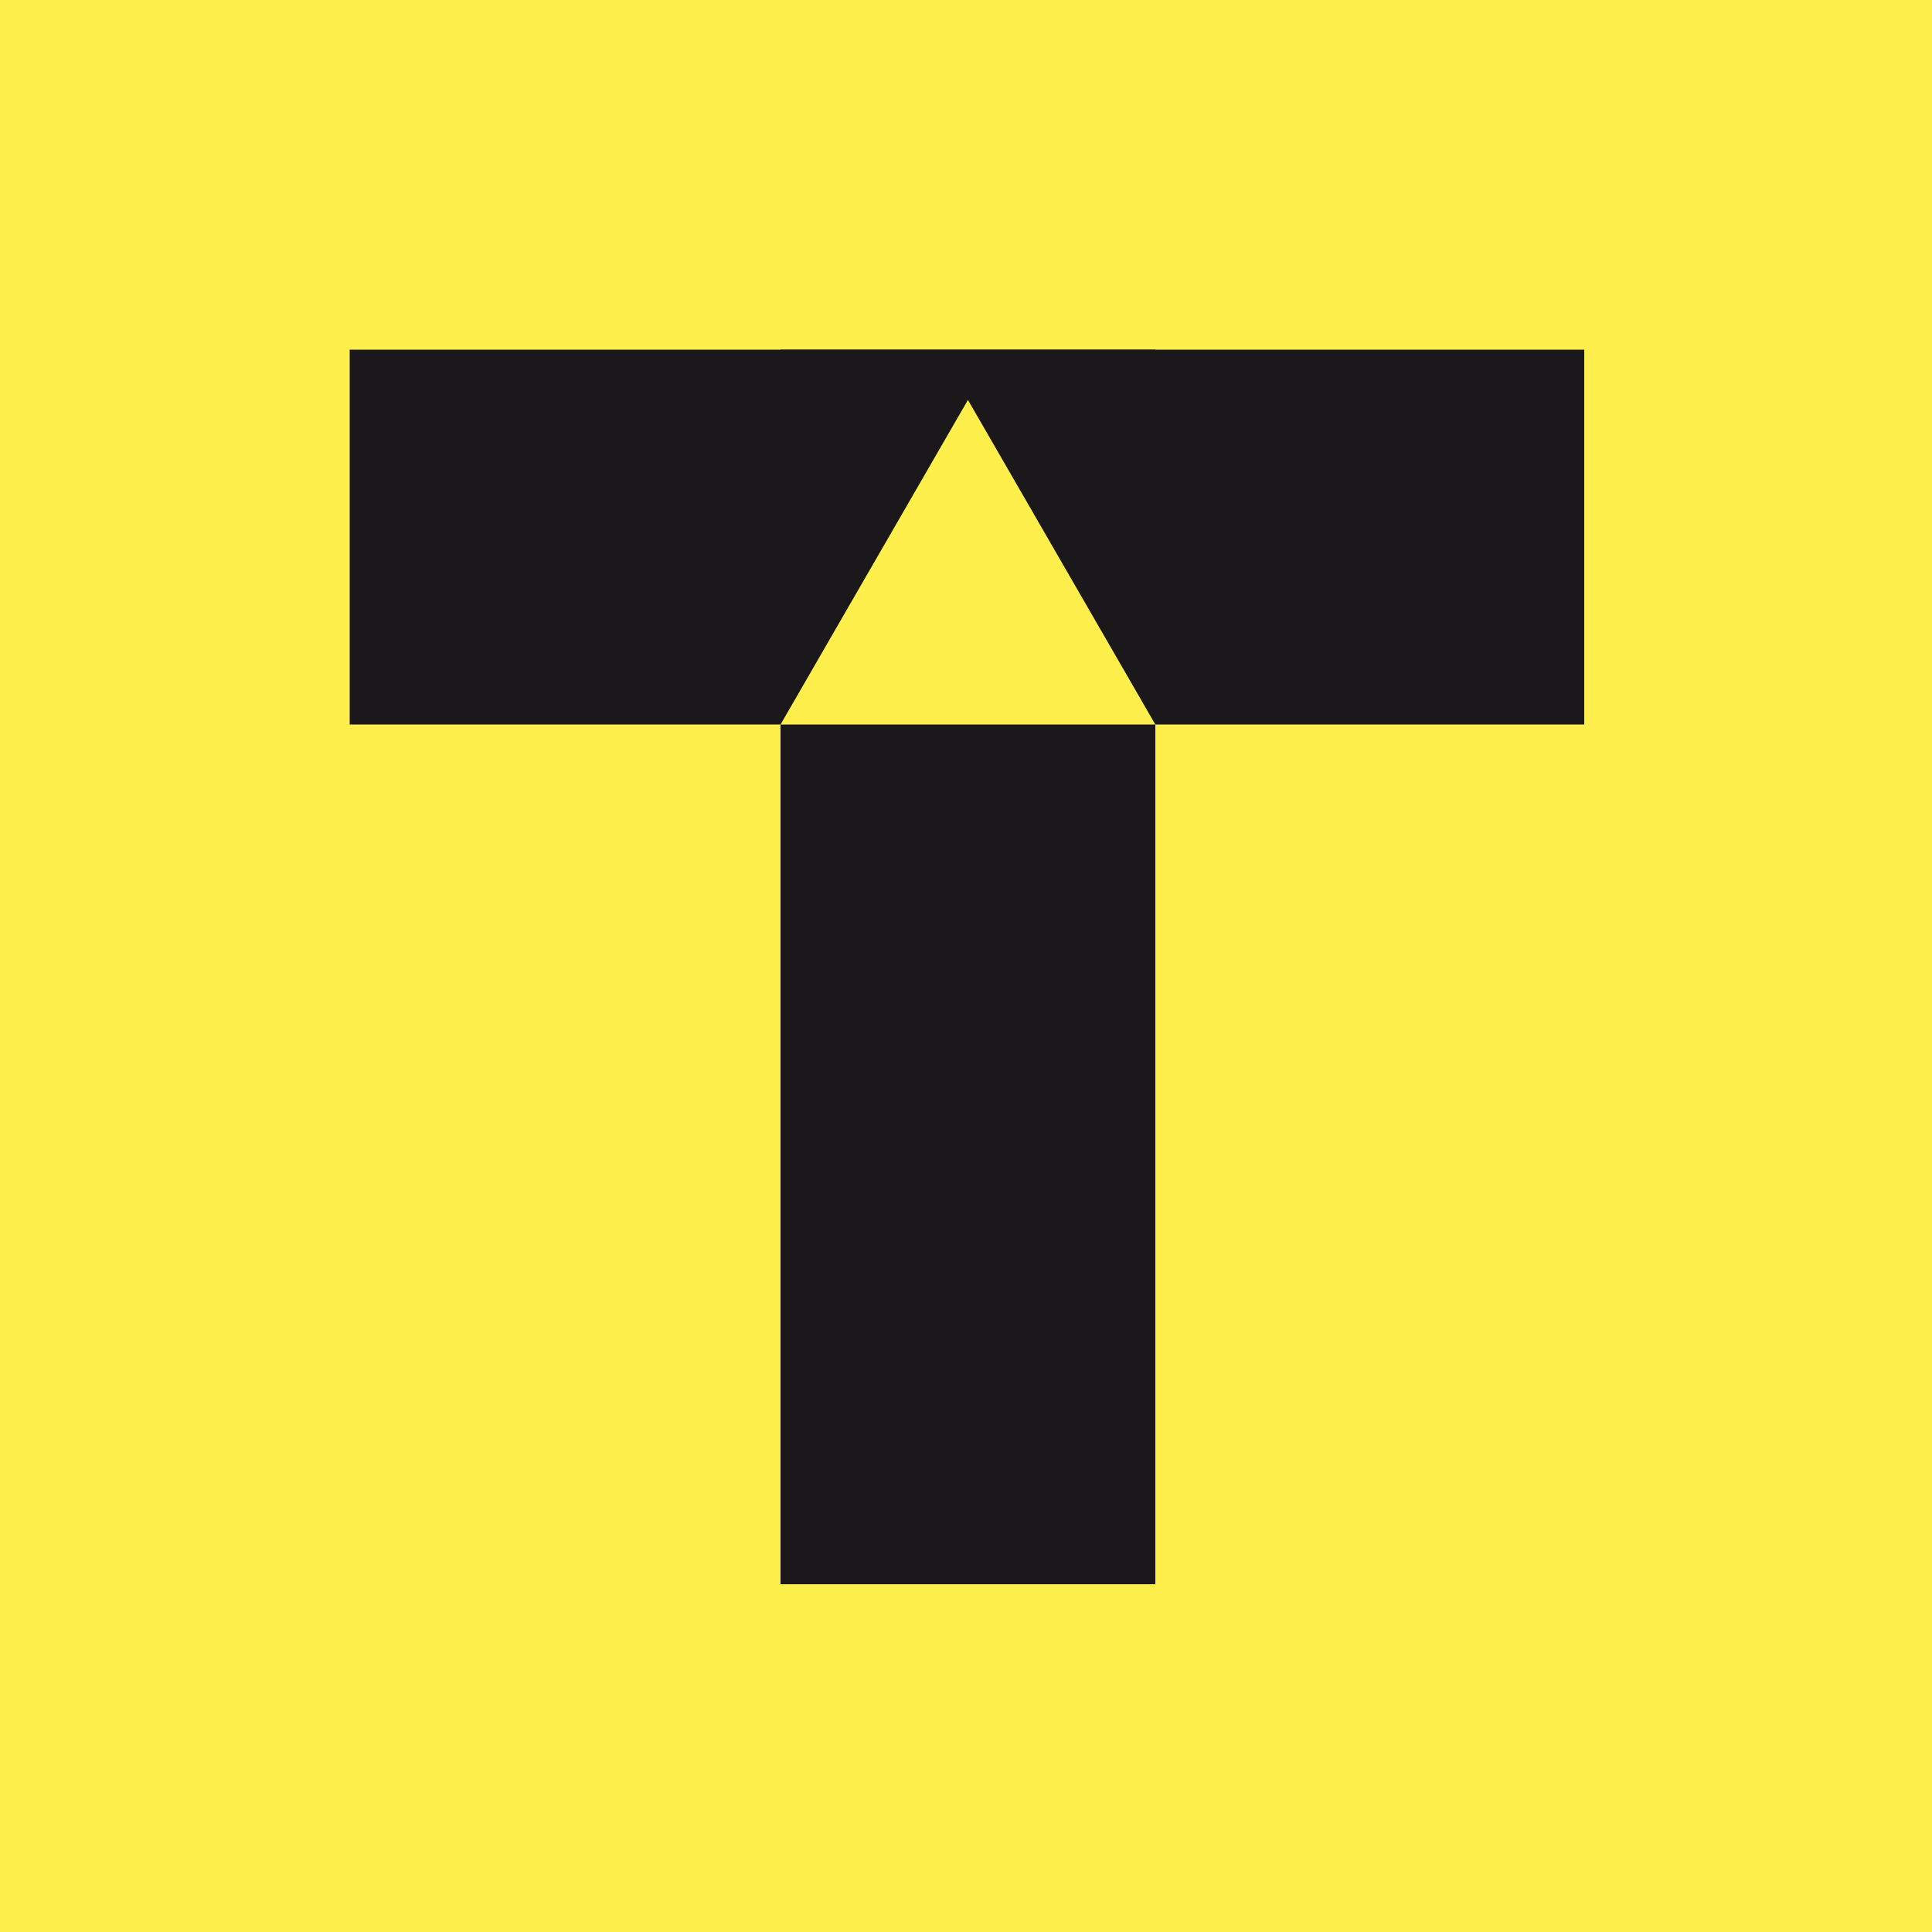
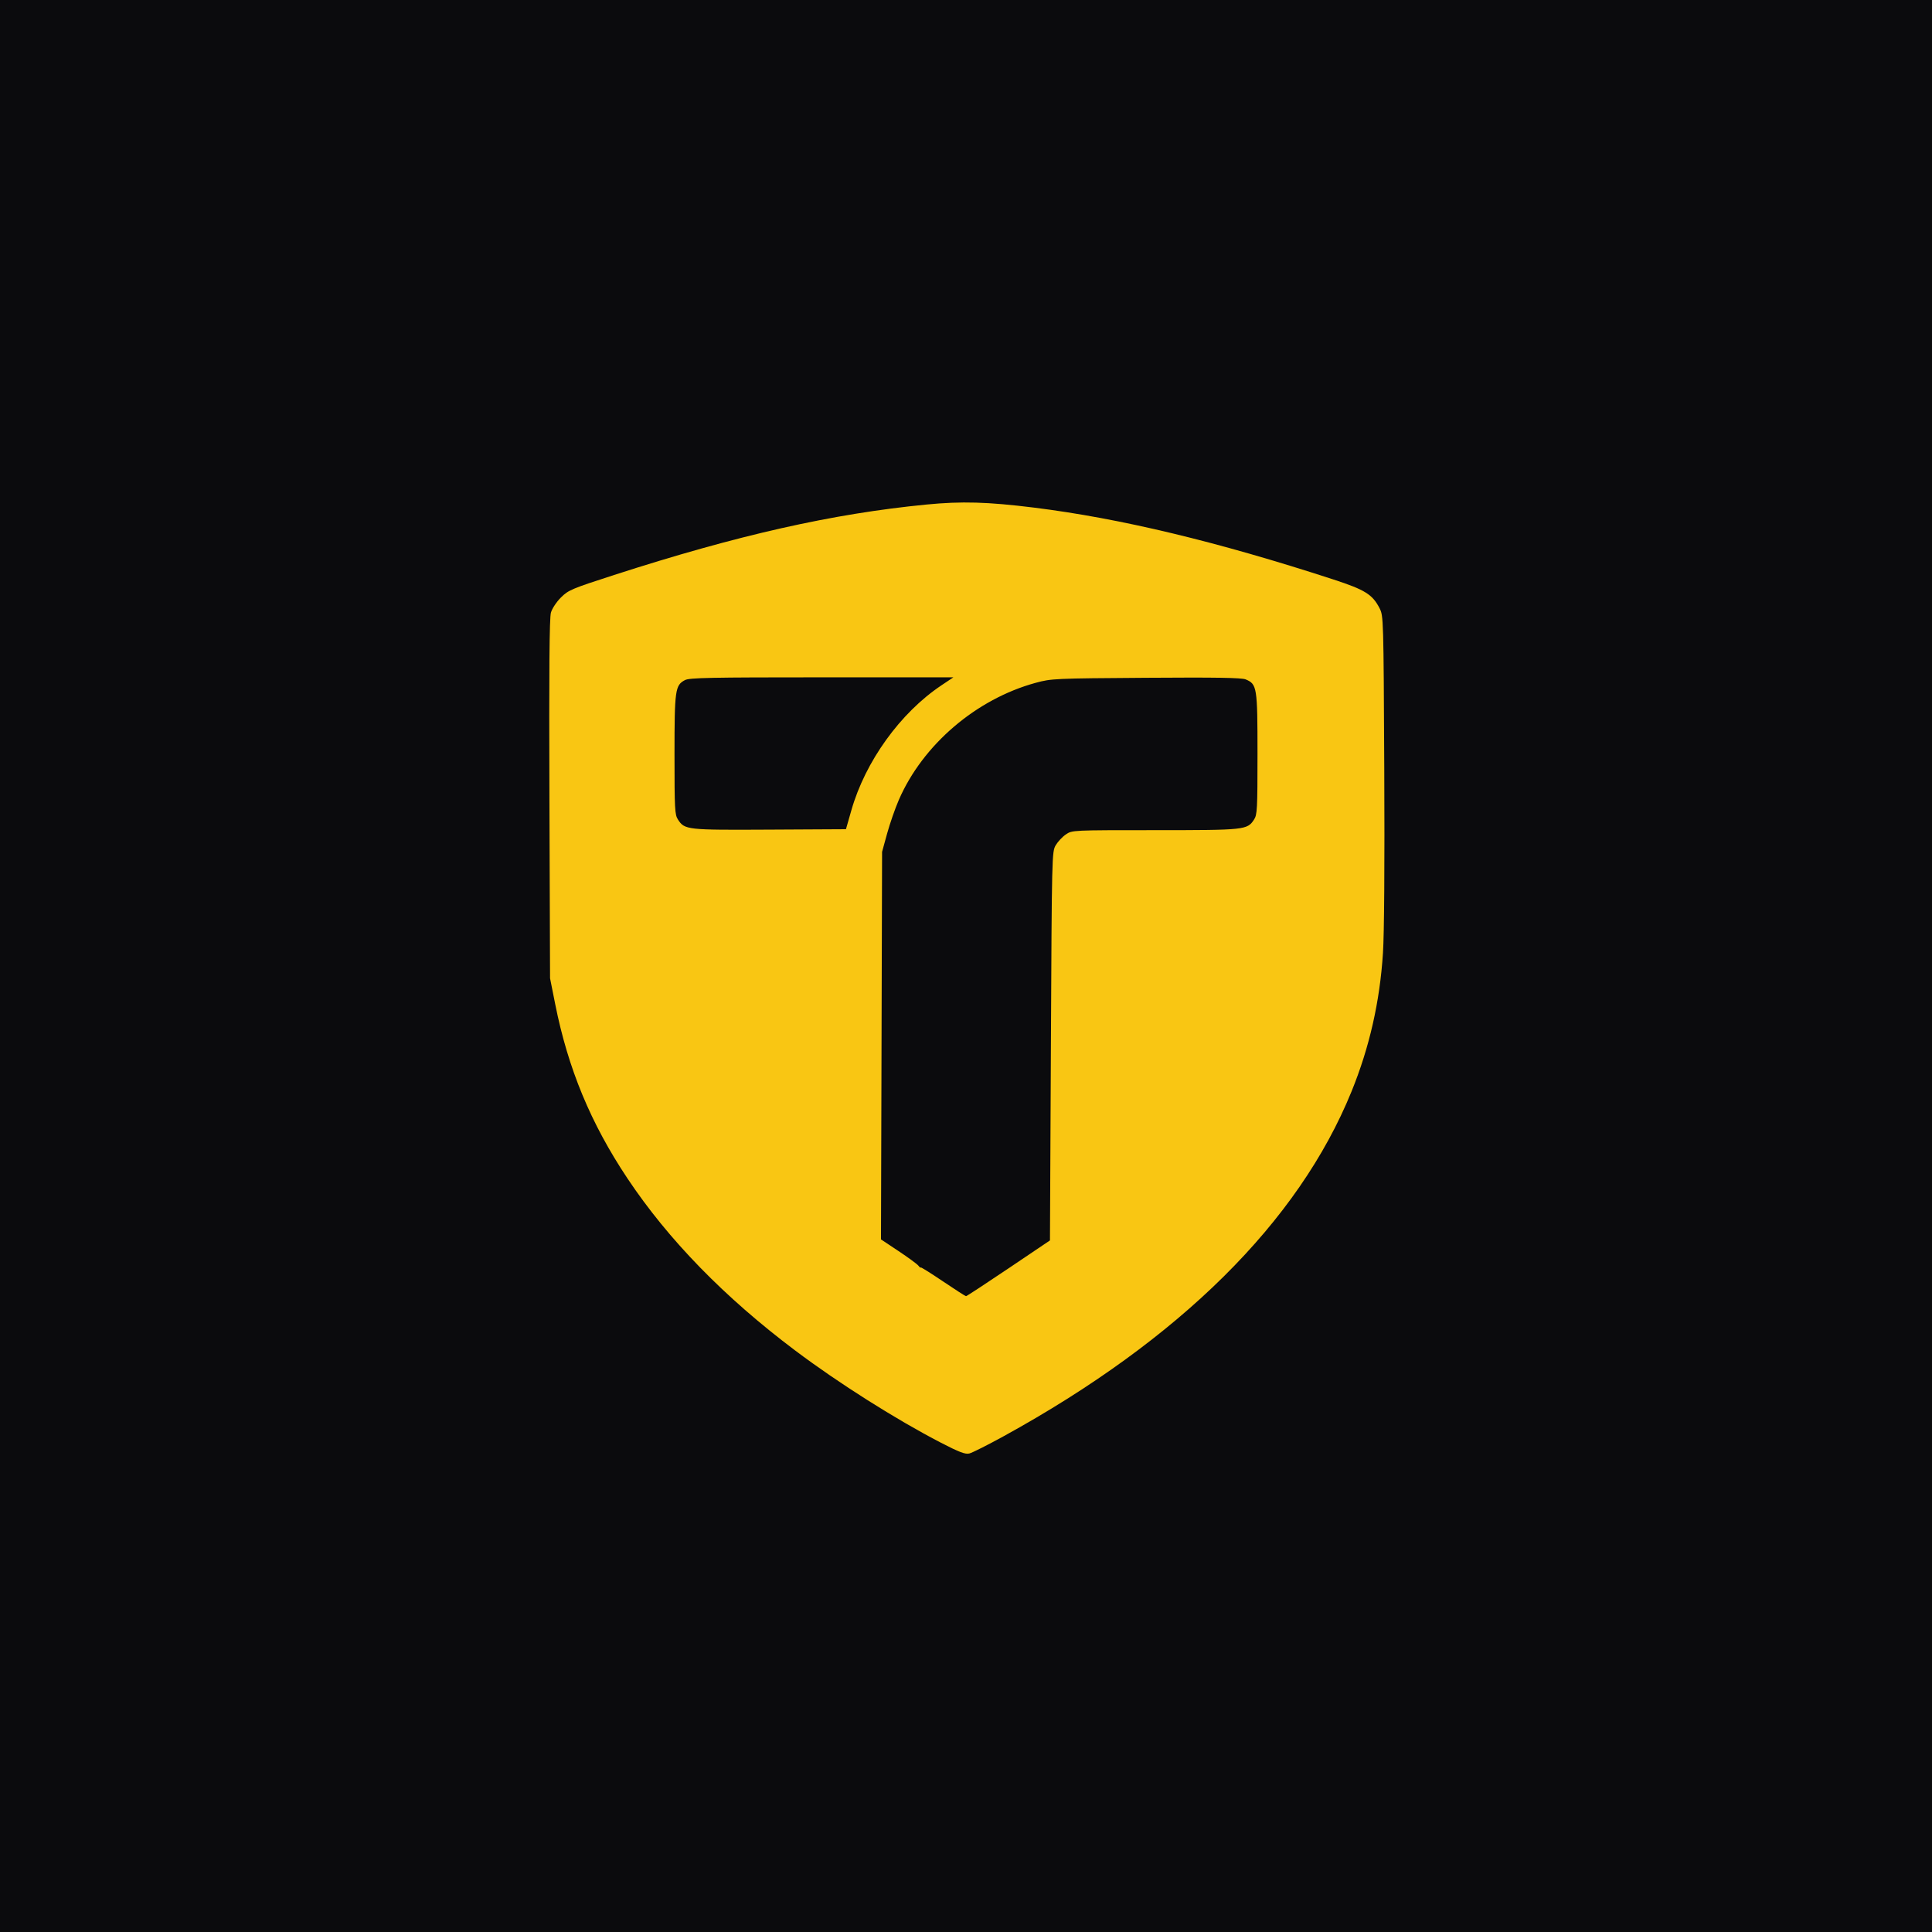
- <svg xmlns="http://www.w3.org/2000/svg" viewBox="0 0 1000 1000" width="1000" height="1000" role="img" aria-label="YellowTradie">
-   <rect width="1000" height="1000" fill="#ffef4d" />
-   <rect x="181" y="181" width="639" height="194" fill="#1a181a" />
-   <rect x="598" y="181" width="639" height="194" transform="rotate(90 598 181)" fill="#1a181a" />
-   <path d="M501 207L597.995 375H404.005L501 207Z" fill="#ffef4d" />
+ <svg xmlns="http://www.w3.org/2000/svg" viewBox="0 0 1024 1024" width="1024" height="1024" role="img" aria-label="YellowTradie">
+   <rect width="1024" height="1024" fill="#0b0b0d" />
+   <path fill="#f9c613" fill-rule="evenodd" d="M498.71 764.67C474.86 752.32 444.53 733.14 421.5 715.82C384.03 687.66 354.2 657.06 332.54 624.55C313.08 595.36 301.07 566.36 294.26 532.15L291.54 518.5L291.21 423.5C290.97 355.01 291.19 327.43 292.01 324.66C292.63 322.52 295.0 318.96 297.32 316.66C301.23 312.76 303.03 312.01 325.5 304.75C390.97 283.6 441.14 272.29 491.0 267.42C509.71 265.6 523.42 265.99 548.0 269.04C593.8 274.74 645.14 287.06 706.65 307.11C723.52 312.61 727.46 315.07 731.21 322.41C733.27 326.44 733.31 327.68 733.69 407.5C733.93 458.27 733.67 494.7 733.0 505.11C731.35 530.89 725.85 555.11 716.34 578.5C688.26 647.57 625.42 709.85 532.0 761.21C523.48 765.89 515.27 770.02 513.76 770.38C511.59 770.9 508.44 769.7 498.71 764.67ZM534.57 672.23L556.5 657.45L557.0 554.48C557.49 452.86 557.53 451.45 559.55 448.0C560.68 446.08 563.11 443.49 564.95 442.25C568.29 440.0 568.31 440.0 612.18 440.0C659.99 440.0 661.06 439.89 664.67 434.38C666.35 431.82 666.5 428.9 666.5 399.54C666.5 364.17 666.25 362.59 660.21 360.09C658.08 359.2 644.48 358.98 607.42 359.24C558.92 359.57 557.26 359.65 549.0 361.89C517.39 370.5 489.07 394.72 476.38 424.01C474.43 428.49 471.65 436.51 470.18 441.83L467.52 451.5L467.23 554.2L466.94 656.91L476.22 663.08C481.32 666.47 486.06 669.95 486.75 670.81C487.44 671.68 488.0 672.11 488.0 671.78C488.0 671.46 493.27 674.75 499.7 679.09C506.14 683.44 511.68 687.0 512.02 687.0C512.36 687.0 522.51 680.35 534.57 672.23ZM451.23 429.5C458.64 403.55 477.18 377.82 498.96 363.25L505.31 359.0L435.61 359.0C376.61 359.0 365.47 359.22 363.09 360.45C357.84 363.17 357.5 365.56 357.5 400.04C357.5 428.9 357.66 431.83 359.33 434.37C362.91 439.85 363.89 439.95 407.94 439.72L448.37 439.5L451.23 429.5Z" />
</svg>
